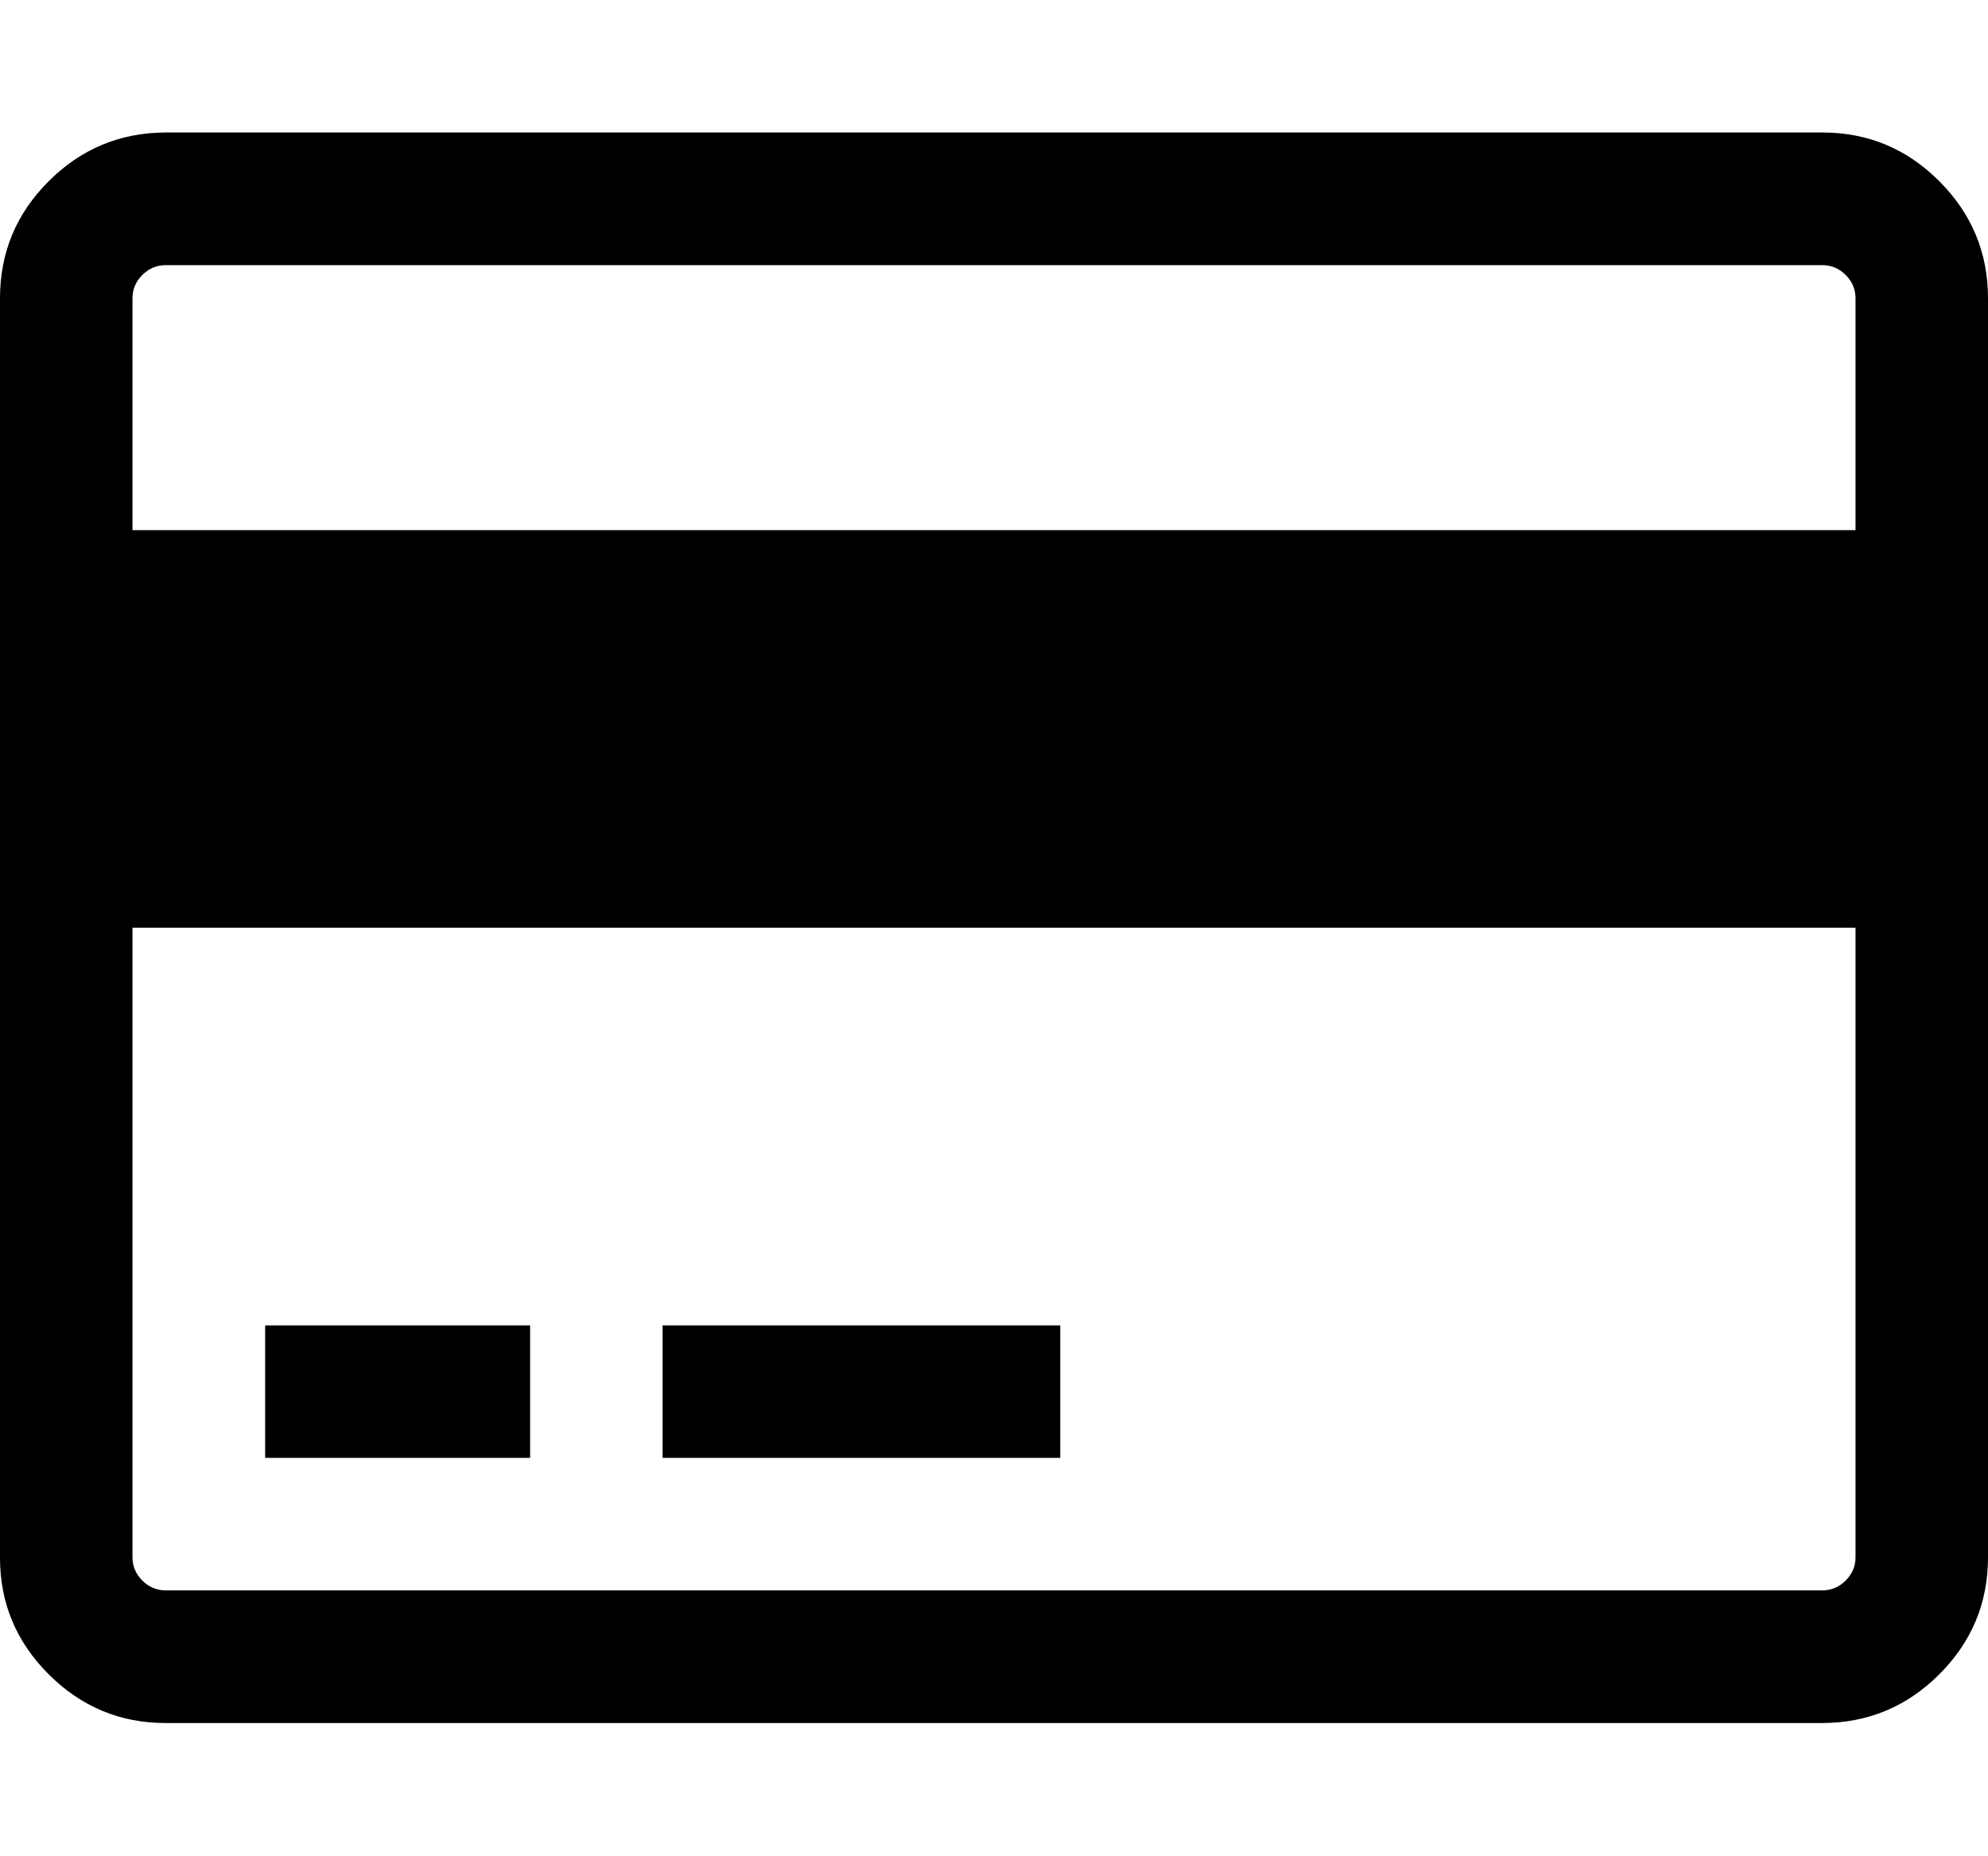
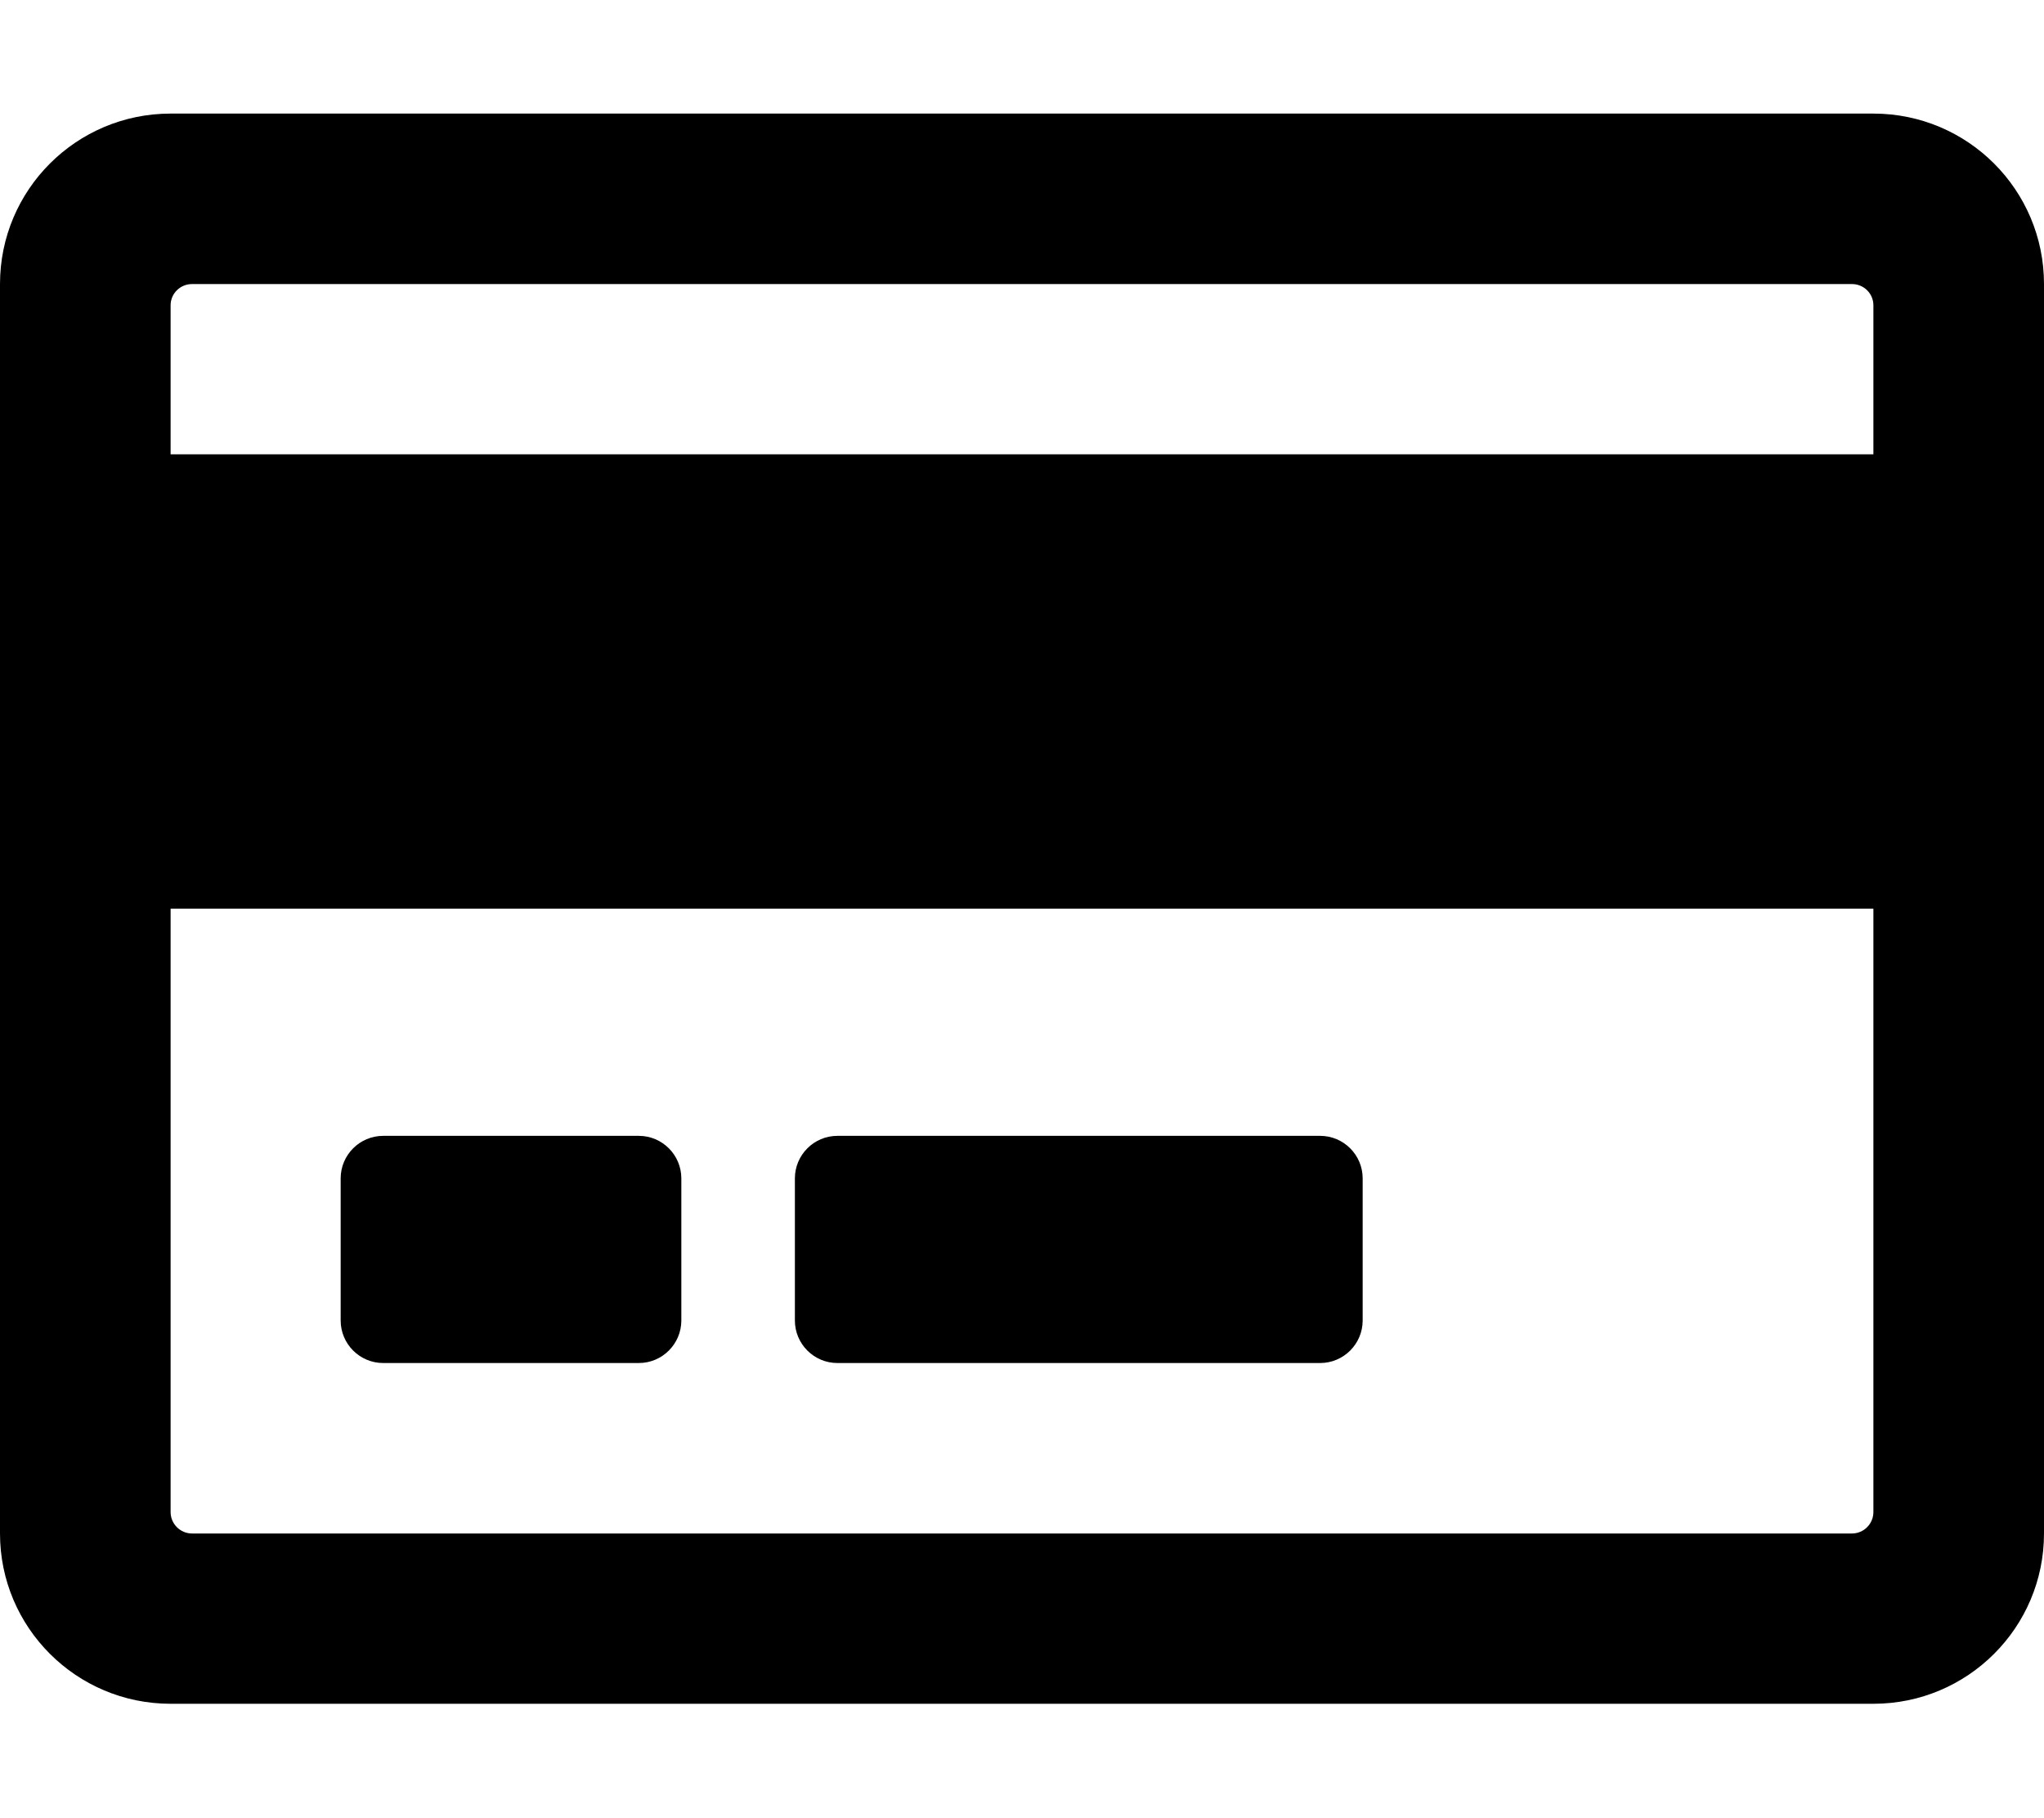
- <svg xmlns="http://www.w3.org/2000/svg" height="1000" width="1071.4">
-   <path d="M982.1 71.4q36.9 0 63.1 26.3t26.2 63v678.6q0 36.8 -26.2 63t-63.1 26.3H89.3q-36.8 0 -63.1 -26.3T0 839.3V160.7q0 -36.8 26.2 -63T89.3 71.4h892.8zM89.3 142.9q-7.3 0 -12.6 5.3t-5.3 12.5v125H1000v-125q0 -7.2 -5.3 -12.5t-12.6 -5.3H89.3zm892.8 714.2q7.3 0 12.6 -5.3t5.3 -12.5V500H71.4v339.3q0 7.2 5.3 12.5t12.6 5.3h892.8zM142.9 785.7v-71.4h142.8v71.4H142.9zm214.2 0v-71.4h214.3v71.4H357.1z" />
+ <svg xmlns="http://www.w3.org/2000/svg" height="1000" width="1125">
+   <path d="M1031.1 62.5H93.9C42 62.5 0 104.5 0 156.3v687.5c0 51.7 42 93.7 93.9 93.7h937.2c51.9 0 93.9 -42 93.9 -93.7V156.3c0 -51.8 -42 -93.8 -93.9 -93.8zm-925.4 93.8h913.6c6.5 0 11.8 5.2 11.8 11.7v82H93.9v-82c0 -6.5 5.3 -11.7 11.8 -11.7zm913.6 687.5H105.7c-6.5 0 -11.8 -5.3 -11.8 -11.8V500h937.2v332c0 6.5 -5.3 11.8 -11.8 11.8zM375 648.4v78.2c0 12.9 -10.5 23.4 -23.4 23.4H210.9c-12.9 0 -23.4 -10.5 -23.4 -23.4v-78.2c0 -12.9 10.5 -23.4 23.4 -23.4h140.7c12.9 0 23.4 10.5 23.4 23.4zm375 0v78.2c0 12.9 -10.5 23.4 -23.4 23.4H460.9c-12.9 0 -23.4 -10.5 -23.4 -23.4v-78.2c0 -12.9 10.5 -23.4 23.4 -23.4h265.7c12.9 0 23.4 10.5 23.4 23.4z" />
</svg>
